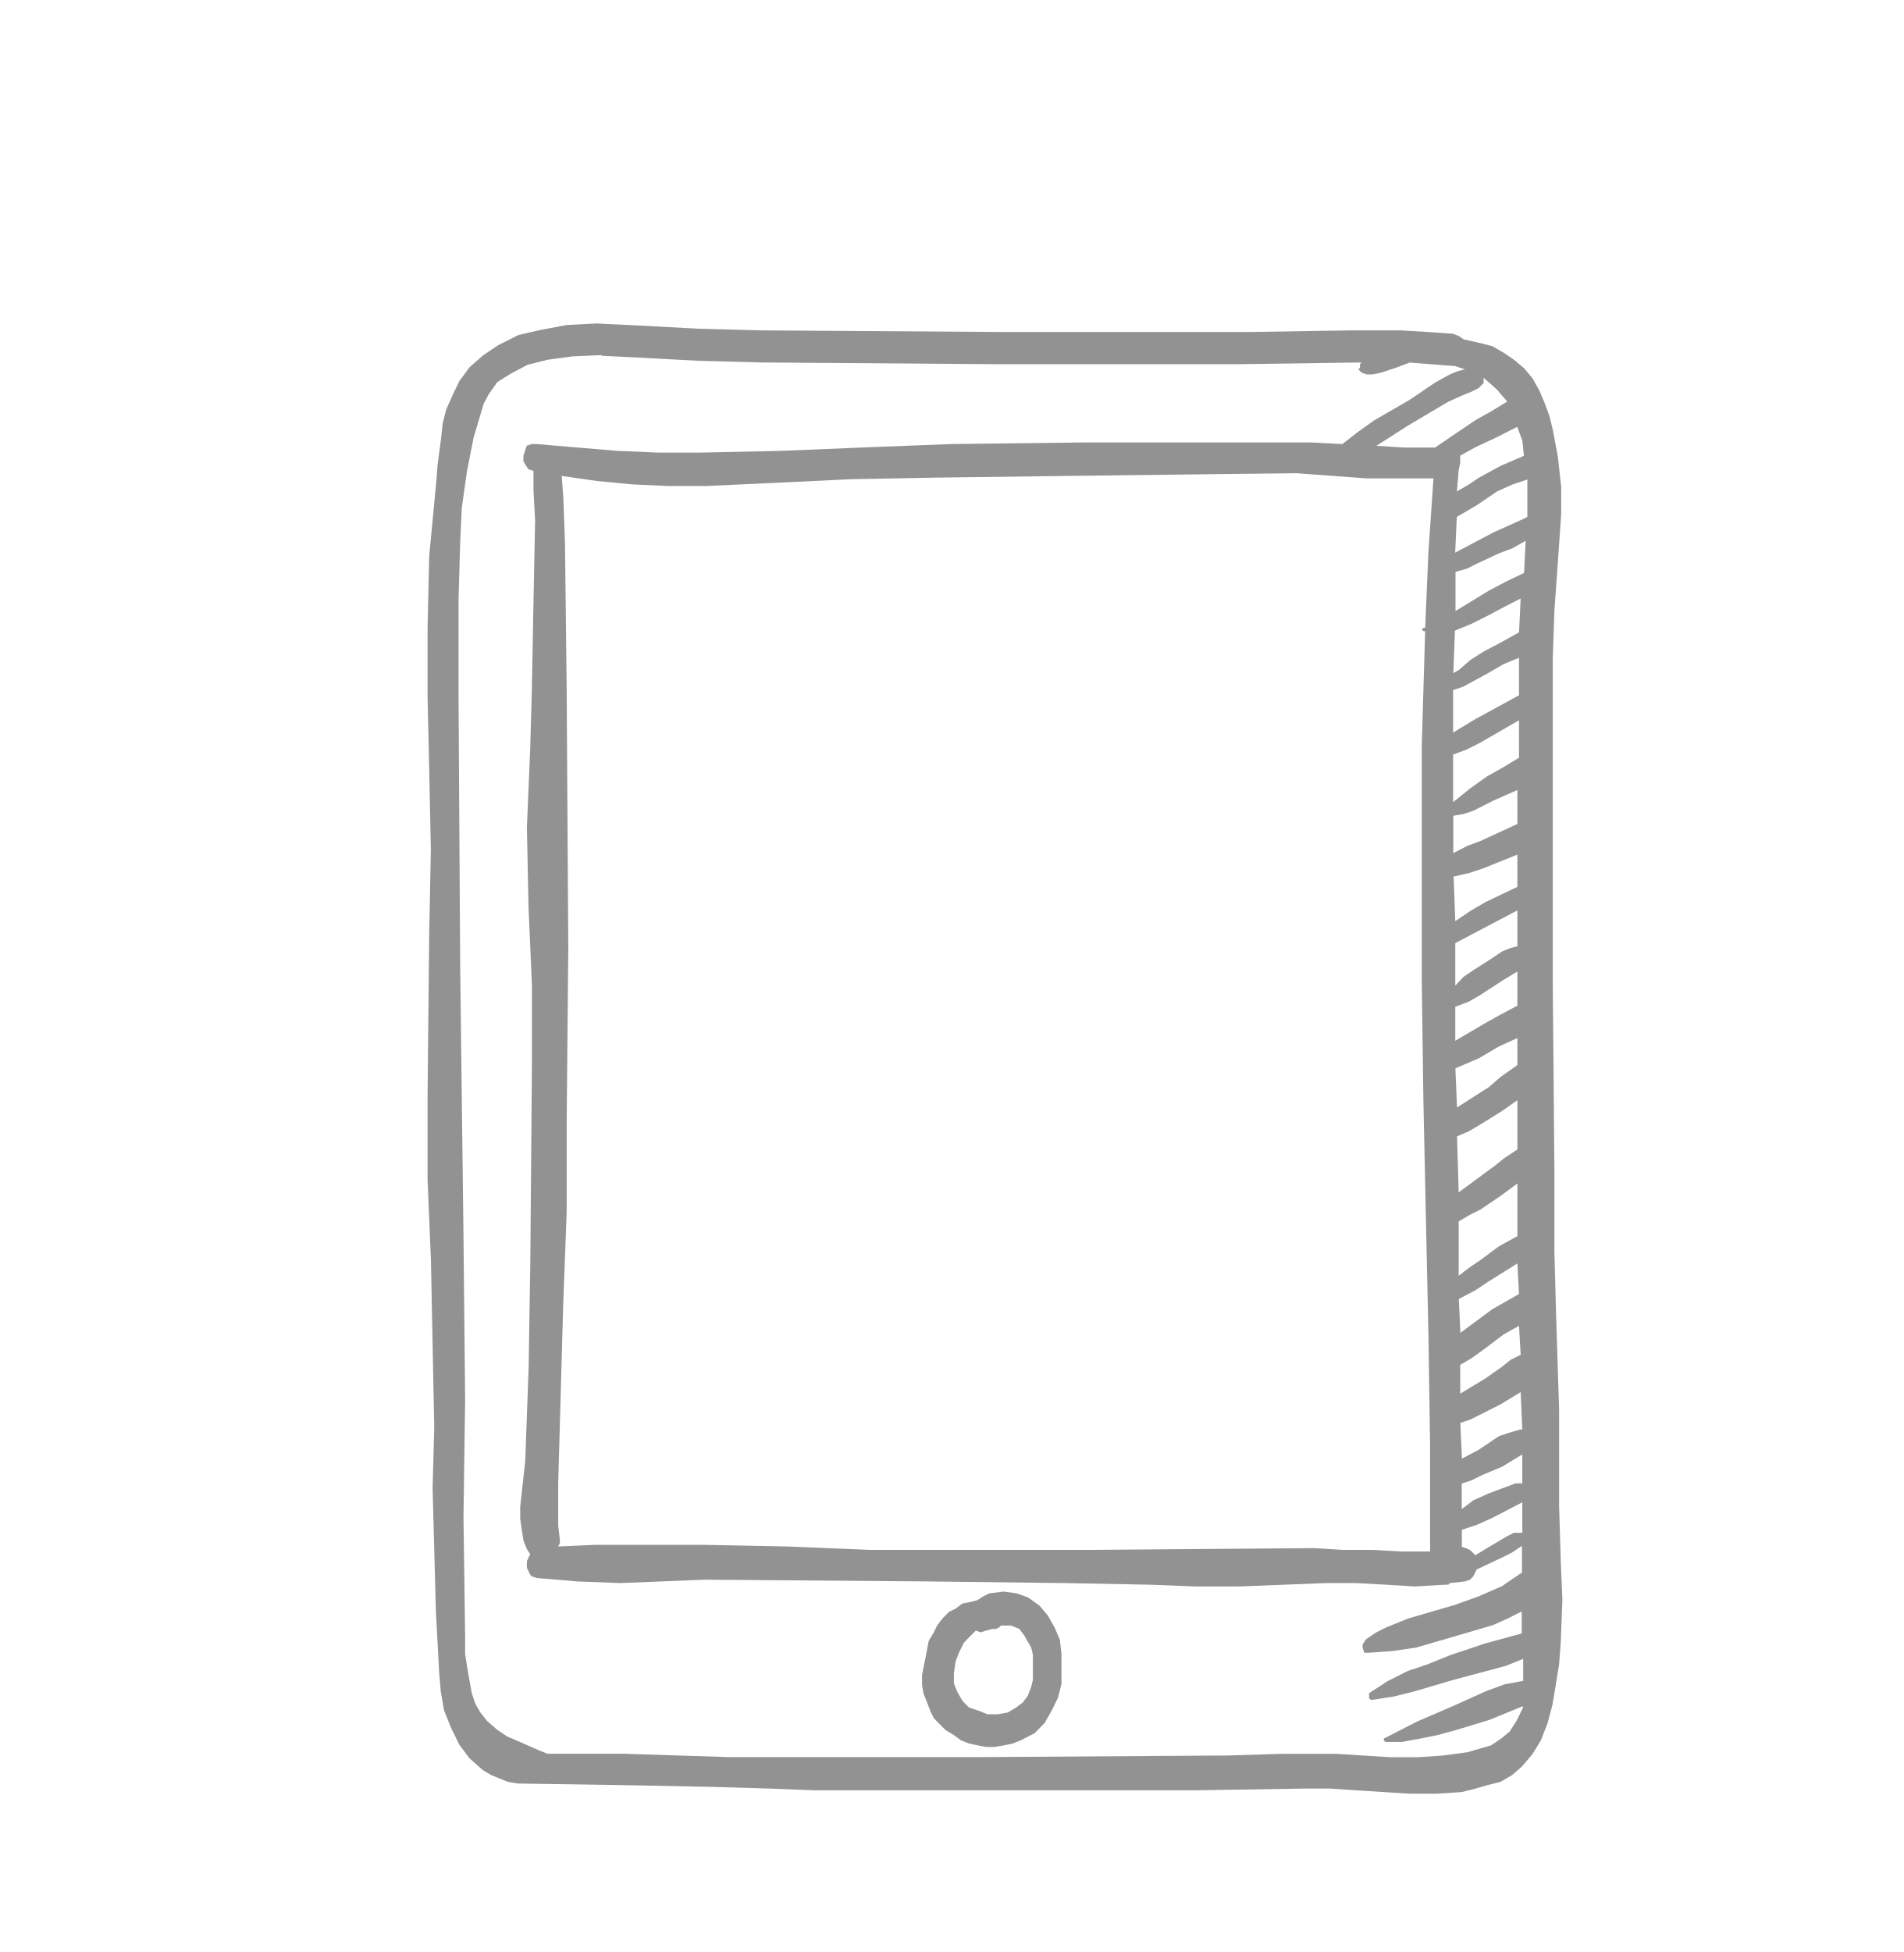
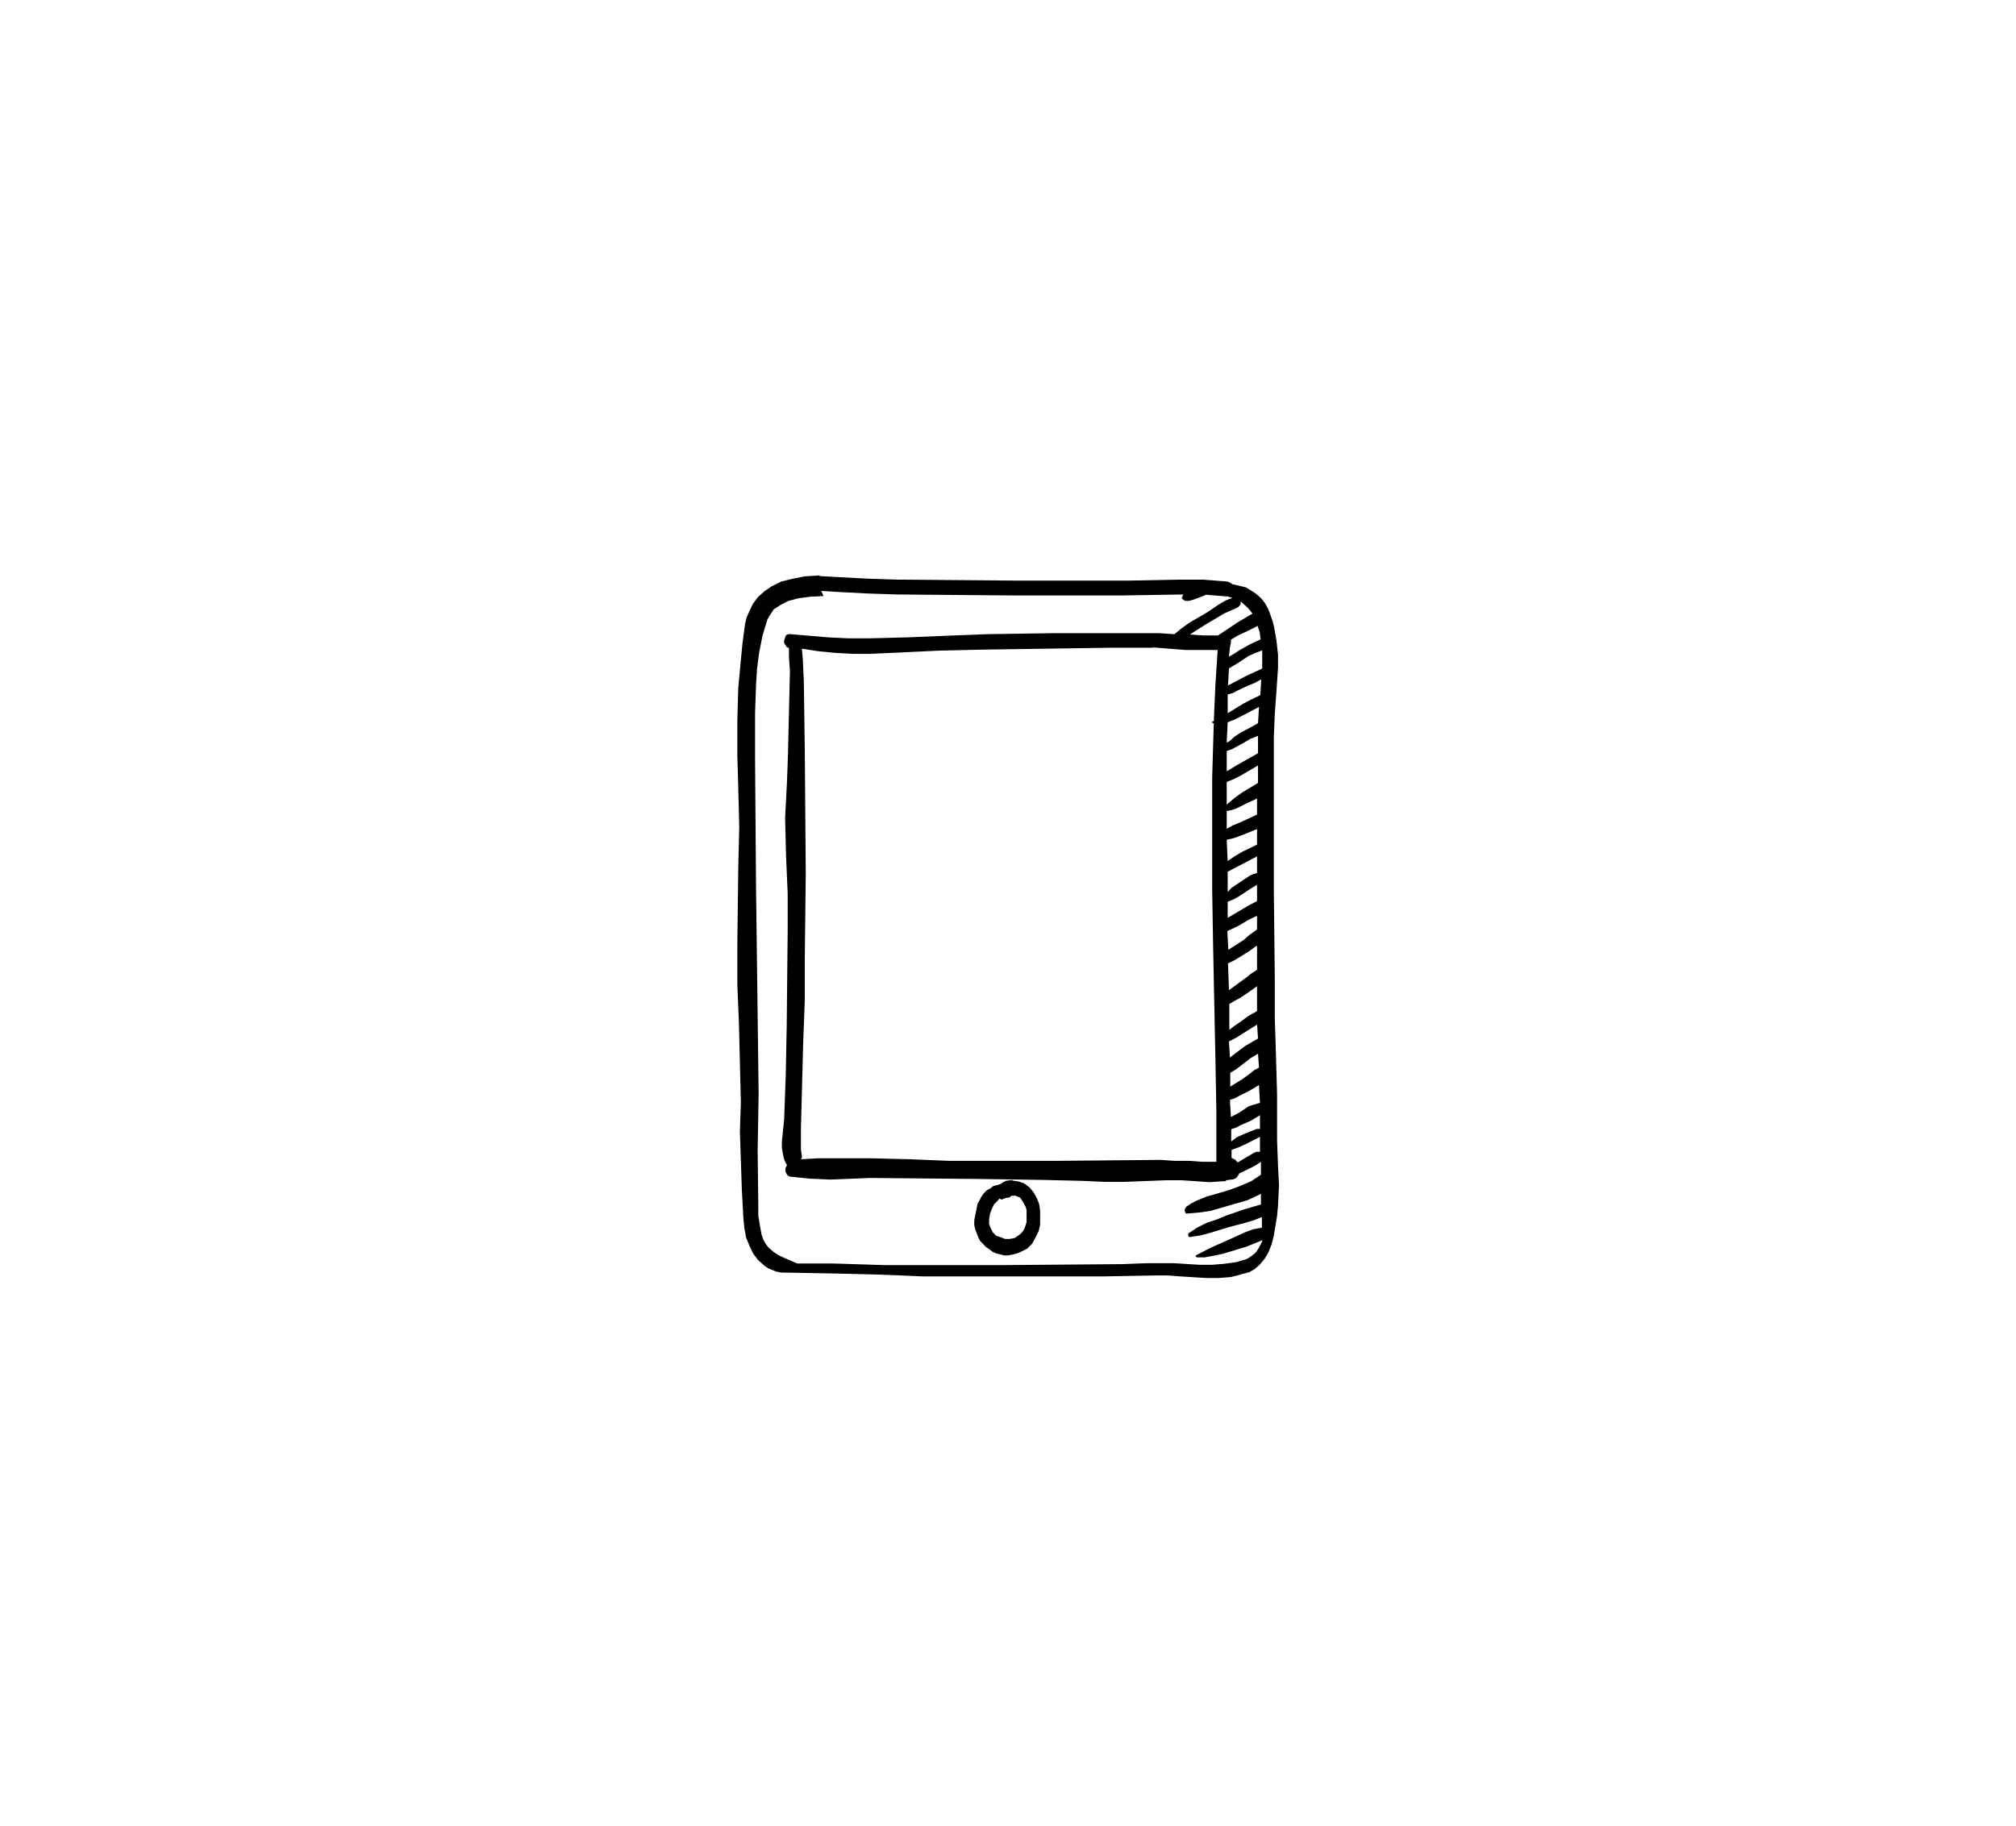
- <svg xmlns="http://www.w3.org/2000/svg" id="Calque_1" viewBox="0 0 173.84 178.2">
+ <svg xmlns="http://www.w3.org/2000/svg" id="Calque_1" viewBox="0 0 62.45 56.56">
+   <defs>
+     <style>.cls-1{fill-rule:evenodd;}</style>
+   </defs>
  <g id="Groupe_127">
-     <path id="Tracé_169" d="M135.47,34.49l1.23,1.09,.92,1.08-1.53,.93-1.38,.77-1.84,1.25-1.84,1.25h-2.75l-2.61-.16,2.91-1.86,3.67-2.17,1.38-.62,.77-.31,.61-.31,.46-.46v-.48Zm3.07,4.49l.46,1.24,.15,1.39-1.07,.46-1.07,.46-1.99,1.09-.92,.62-1.07,.62h0l.15-1.86,.15-.77v-.63l1.38-.77,1.99-.93,1.83-.93Zm.92,4.8v3.41l-.31,.16-1.38,.62-1.38,.62-3.52,1.86,.15-3.26,1.84-1.08,1.84-1.25,1.38-.62,1.37-.46Zm-.15,5.58l-.15,2.94-1.68,.81-1.53,.81-3.05,1.86v-3.57l1.07-.31,.92-.46,1.99-.93,1.23-.46,1.21-.69Zm-.46,5.27l-.15,3.1-1.68,.93-1.53,.81-1.22,.77-1.07,.93-.5,.28,.15-3.88,1.53-.63,1.53-.77,1.53-.81,1.42-.73Zm-.15,5.43v3.41l-1.99,1.09-1.99,1.08-2.04,1.24v-3.88l.92-.31,2.3-1.25,1.38-.81,1.42-.58Zm0,5.7v3.41l-1.53,.93-1.38,.77-1.53,1.09-.77,.62-.81,.65v-4.34l1.23-.46,1.23-.62,3.55-2.05Zm-.15,6.36v3.1l-3.36,1.55-1.23,.46-1.26,.65v-3.41l.92-.15,.92-.31,1.84-.93,2.17-.96Zm0,5.9v2.94l-2.91,1.39-1.38,.81-1.38,.93-.15-4.07,1.38-.31,1.38-.46,3.06-1.23Zm0,5.11v3.26l-.61,.15-.77,.31-.92,.62-1.69,1.08-.92,.62-.76,.81v-3.88l1.53-.81,4.13-2.17Zm0,5.58v3.1l-1.53,.81-1.38,.77-1.38,.81-1.38,.81v-3.1l1.22-.46,1.07-.62,2.14-1.39,1.22-.74Zm0,6.04v2.48l-1.53,1.08-1.07,.93-2.91,1.86-.15-3.57,1.07-.46,1.07-.46,1.84-1.08,1.69-.77Zm0,5.7v4.49l-1.23,.81-.76,.62-3.37,2.48-.15-5.11,1.07-.46,1.07-.63,1.99-1.24,1.38-.97Zm0,7.6v4.8l-1.69,.93-1.68,1.25-.92,.62-1.07,.81v-4.96l1.07-.62,.92-.46,1.84-1.25,1.52-1.12Zm0,7.29l.15,2.79-2.44,1.39-2.3,1.7-.61,.46-.15-3.09,1.53-.81,1.22-.81,2.6-1.63Zm.15,5.7l.15,2.64-.92,.46-.77,.62-1.53,1.08-2.3,1.39v-2.63l1.07-.63,1.07-.77,1.84-1.39,1.38-.77Zm.15,6.04l.15,3.41h-.15l-1.07,.31-.92,.31-1.84,1.24-1.53,.81-.15-3.26,.92-.31,.92-.46,1.84-.93,1.84-1.12Zm.15,5.7v2.64h-.62l-1.23,.46-1.23,.46-1.38,.62-1.07,.81v-2.33l.92-.31,.92-.46,1.84-.77,1.84-1.12Zm-20.51-89.57l6.28,.46h6.12l-.46,6.66-.3,6.98h-.15l-.15,.16,.15,.15h.15l-.31,10.38v21.55l.15,11.01,.46,21.39,.15,10.08v9.61h-2.61l-2.61-.15h-2.75l-2.6-.16-20.36,.16h-20.21l-7.51-.31-7.65-.15h-9.95l-3.36,.15,.15-.31v-.31l-.15-1.25v-3.94l.46-16.43,.31-8.21v-8.06l.15-16.11-.15-23.87-.15-13.03-.15-4.19-.15-2.02,3.22,.46,3.22,.31,3.36,.15h3.36l6.73-.31,6.42-.31,7.96-.15,12.55-.16,12.4-.15,7.97-.09Zm20.51,93.93v2.79h-.77l-.61,.31-1.38,.81-1.53,.93-.46-.46-.31-.16-.46-.15v-1.55l1.38-.46,1.38-.62,2.75-1.43Zm-46.68,11.26l.76,.31,.46,.62,.62,1.09,.15,.62v2.33l-.15,.62-.31,.81-.46,.62-.61,.46-.77,.46-.92,.16h-.92l-.77-.31-.92-.31-.61-.62-.46-.81-.31-.77v-.93l.16-1.1,.3-.77,.46-.93,.62-.63,.46-.46,.46,.16,.46-.16,.61-.15h.31l.3-.15,.15-.16h.93Zm-.77-3.09l-1.23,.15-.61,.31-.46,.31-.61,.16-.77,.15-.61,.46-.62,.31-.61,.62-.46,.62-.31,.63-.46,.77-.3,1.56-.31,1.55v.93l.15,.81,.31,.77,.31,.81,.3,.62,.62,.63,.46,.46,.76,.46,.62,.46,.76,.31,.77,.16,.77,.15h.76l.92-.15,.77-.16,.77-.31,1.22-.63,.92-.93,.62-1.08,.61-1.25,.31-1.24v-2.79l-.15-1.25-.46-1.08-.61-1.09-.77-.93-1.07-.77-1.07-.37-1.23-.16ZM54.97,32.48l3.05,.15,5.82,.31,5.7,.15,21.73,.16h21.58l11.48-.16-.15,.16v.31l-.15,.16,.15,.15,.15,.15,.46,.16h.55l.77-.16,1.38-.46,1.23-.46,3.97,.31h.15l.92,.31-.62,.15-.76,.31-1.38,.77-2.3,1.56-3.22,1.86-1.53,1.09-1.38,1.08-2.91-.15h-20.49l-12.4,.15-7.96,.31-7.5,.31-7.5,.16h-3.63l-3.83-.16-3.67-.31-3.67-.31h-.46l-.46,.15-.15,.46-.15,.46v.46l.15,.31,.31,.46,.46,.15v1.71l.15,2.79-.15,7.6-.15,8.06-.15,5.27-.15,3.57-.15,3.56,.15,7.29,.31,7.12v7.29l-.15,18.13-.15,9.45-.31,8.53-.46,4.19v1.09l.15,1.08,.15,.93,.31,.77,.3,.46-.3,.63v.62l.3,.62,.15,.16,.46,.15,1.84,.15,1.84,.16,3.97,.15,7.65-.31,20.36,.16,12.55,.15,7.81,.15,4.14,.16h3.94l7.96-.31h2.75l2.75,.15,2.61,.16,2.75-.16h.3l.15-.15,1.38-.15,.46-.16,.3-.31,.15-.31,.15-.31,2.3-1.08,.92-.46,.92-.62v2.44l-.92,.62-.92,.63-2.14,.93-2.14,.77-4.29,1.25-1.99,.81-.92,.46-.92,.62-.31,.46v.31l.15,.46h.46l2.14-.16,2.14-.31,4.28-1.25,2.75-.81,1.38-.62,1.23-.62v2.01l-1.69,.46-1.68,.46-3.22,1.08-1.99,.81-1.84,.62-1.84,.93-1.68,1.09v.46l.15,.15h.15l1.99-.31,1.84-.46,3.67-1.08,3.05-.81,1.69-.46,1.53-.62v2.01l-1.68,.31-1.69,.62-3.09,1.39-3.22,1.39-3.05,1.56v.15l.15,.15h1.53l1.69-.31,1.53-.31,1.69-.46,3.06-.93,3.05-1.25v.16l-.61,1.24-.61,.93-.77,.63-.92,.62-1.07,.31-1.07,.31-2.3,.31-2.3,.15h-2.44l-4.89-.31h-5.05l-4.89,.15-22.8,.15h-22.69l-9.77-.31h-6.89l-.77-.31-1.84-.81-1.07-.46-.92-.62-.92-.81-.61-.77-.46-.81-.31-.93-.31-1.71-.3-1.86v-1.7l-.15-10.76,.15-10.85-.15-14.88-.3-24.48-.15-24.49v-9.15l.15-5.28,.15-3.09,.46-3.26,.61-3.1,.92-3.1,.48-.9,.77-1.09,1.23-.77,1.53-.81,1.84-.46,2.3-.31,2.57-.11Zm-.31-2.96l-2.91,.15-2.44,.46-1.99,.46-1.84,.93-1.38,.93-1.23,1.08-.92,1.25-.61,1.25-.61,1.39-.31,1.25-.15,1.39-.31,2.33-.15,1.86-.31,3.26-.31,3.26-.15,6.51v6.36l.15,6.51,.15,7.44-.15,7.6-.15,14.87v7.6l.31,7.44,.15,7.6,.15,7.6-.15,5.58,.15,5.58,.15,5.58,.3,5.7,.15,1.7,.3,1.71,.62,1.55,.76,1.56,.92,1.24,1.23,1.09,.77,.46,.76,.31,.77,.31,.92,.15,10.41,.16,7.5,.15,5.05,.15,4.14,.16h34.75l9.95-.16h2.3l2.44,.16,4.89,.31h2.44l2.3-.15,1.23-.31,1.07-.31,1.23-.31,1.07-.62,.92-.81,.92-1.08,.77-1.25,.61-1.55,.46-1.71,.31-1.86,.3-1.86,.15-2.01,.15-3.88-.15-3.56-.15-4.96v-8.83l-.28-8.79-.15-5.7v-7.44l-.15-17.05v-29.61l.15-4.34,.31-4.35,.31-4.49v-2.48l-.31-2.79-.46-2.44-.31-1.25-.46-1.24-.46-1.08-.61-1.09-.77-.93-.92-.77-.92-.63-1.07-.62-1.23-.31-1.38-.31-.46-.31-.51-.2-2.3-.16-2.44-.15h-4.59l-9.33,.15h-22.16l-22.35-.15-5.7-.15-5.82-.31-3.31-.16Z" fill="#929292" fill-rule="evenodd" />
+     <path id="Tracé_169" class="cls-1" d="M38.45,18.65l.2,.18,.15,.18-.25,.15-.22,.13-.3,.2-.3,.2h-.45l-.42-.03,.47-.3,.59-.35,.22-.1,.12-.05,.1-.05,.07-.08v-.08Zm.5,.73l.07,.2,.03,.23-.17,.08-.17,.08-.32,.18-.15,.1-.17,.1h0l.03-.3,.03-.13v-.1l.22-.13,.32-.15,.3-.15Zm.15,.78v.55l-.05,.03-.22,.1-.22,.1-.57,.3,.03-.53,.3-.18,.3-.2,.22-.1,.22-.08Zm-.03,.9l-.03,.48-.27,.13-.25,.13-.49,.3v-.58l.17-.05,.15-.08,.32-.15,.2-.08,.2-.11Zm-.07,.85l-.03,.5-.27,.15-.25,.13-.2,.13-.17,.15-.08,.04,.03-.63,.25-.1,.25-.13,.25-.13,.23-.12Zm-.03,.88v.55l-.32,.18-.32,.18-.33,.2v-.63l.15-.05,.37-.2,.22-.13,.23-.09Zm0,.92v.55l-.25,.15-.22,.13-.25,.18-.12,.1-.13,.11v-.7l.2-.08,.2-.1,.57-.33Zm-.03,1.03v.5l-.54,.25-.2,.08-.2,.11v-.55l.15-.03,.15-.05,.3-.15,.35-.16Zm0,.95v.48l-.47,.23-.22,.13-.22,.15-.03-.66,.22-.05,.22-.08,.5-.2Zm0,.83v.53l-.1,.03-.12,.05-.15,.1-.27,.18-.15,.1-.12,.13v-.63l.25-.13,.67-.35Zm0,.9v.5l-.25,.13-.22,.13-.22,.13-.22,.13v-.5l.2-.08,.17-.1,.35-.23,.2-.12Zm0,.98v.4l-.25,.18-.17,.15-.47,.3-.03-.58,.17-.08,.17-.08,.3-.18,.27-.13Zm0,.92v.73l-.2,.13-.12,.1-.55,.4-.03-.83,.17-.08,.17-.1,.32-.2,.22-.16Zm0,1.23v.78l-.27,.15-.27,.2-.15,.1-.17,.13v-.8l.17-.1,.15-.08,.3-.2,.25-.18Zm0,1.18l.03,.45-.4,.23-.37,.28-.1,.08-.03-.5,.25-.13,.2-.13,.42-.26Zm.03,.92l.03,.43-.15,.08-.12,.1-.25,.18-.37,.23v-.43l.17-.1,.17-.13,.3-.23,.22-.13Zm.03,.98l.03,.55h-.03l-.17,.05-.15,.05-.3,.2-.25,.13-.03-.53,.15-.05,.15-.08,.3-.15,.3-.18Zm.03,.92v.43h-.1l-.2,.08-.2,.08-.22,.1-.17,.13v-.38l.15-.05,.15-.08,.3-.13,.3-.18Zm-3.32-14.49l1.02,.08h.99l-.07,1.08-.05,1.13h-.03l-.03,.03,.03,.03h.03l-.05,1.68v3.49l.03,1.78,.07,3.46,.03,1.63v1.55h-.42l-.42-.03h-.45l-.42-.03-3.29,.03h-3.27l-1.21-.05-1.24-.03h-1.61l-.54,.03,.03-.05v-.05l-.03-.2v-.64l.07-2.66,.05-1.33v-1.3l.03-2.61-.03-3.86-.03-2.11-.03-.68-.03-.33,.52,.08,.52,.05,.54,.03h.54l1.09-.05,1.04-.05,1.29-.03,2.03-.03,2.01-.03h1.29Zm3.32,15.18v.45h-.12l-.1,.05-.22,.13-.25,.15-.07-.08-.05-.03-.07-.03v-.25l.22-.08,.22-.1,.45-.23Zm-7.55,1.82l.12,.05,.07,.1,.1,.18,.03,.1v.38l-.03,.1-.05,.13-.07,.1-.1,.08-.12,.08-.15,.03h-.15l-.12-.05-.15-.05-.1-.1-.07-.13-.05-.13v-.15l.03-.18,.05-.13,.07-.15,.1-.1,.07-.08,.07,.03,.07-.03,.1-.03h.05l.05-.03,.03-.03h.15Zm-.12-.5l-.2,.03-.1,.05-.07,.05-.1,.03-.12,.03-.1,.08-.1,.05-.1,.1-.07,.1-.05,.1-.07,.13-.05,.25-.05,.25v.15l.03,.13,.05,.13,.05,.13,.05,.1,.1,.1,.07,.08,.12,.08,.1,.08,.12,.05,.12,.03,.12,.03h.12l.15-.03,.12-.03,.12-.05,.2-.1,.15-.15,.1-.18,.1-.2,.05-.2v-.45l-.03-.2-.07-.18-.1-.18-.12-.15-.17-.13-.17-.06-.2-.03Zm-5.92-18.25l.49,.03,.94,.05,.92,.03,3.52,.03h3.49l1.86-.03-.03,.03v.05l-.03,.03,.03,.03,.03,.03,.07,.03h.09l.12-.03,.22-.08,.2-.08,.64,.05h.03l.15,.05-.1,.03-.12,.05-.22,.13-.37,.25-.52,.3-.25,.18-.22,.18-.47-.03h-3.31l-2.01,.03-1.29,.05-1.21,.05-1.21,.03h-.59l-.62-.03-.59-.05-.59-.05h-.07l-.07,.03-.03,.08-.03,.08v.08l.03,.05,.05,.08,.07,.03v.28l.03,.45-.03,1.23-.03,1.3-.03,.85-.03,.58-.03,.58,.03,1.18,.05,1.15v1.18l-.03,2.93-.03,1.53-.05,1.38-.07,.68v.18l.03,.18,.03,.15,.05,.13,.05,.08-.05,.1v.1l.05,.1,.03,.03,.07,.03,.3,.03,.3,.03,.64,.03,1.24-.05,3.29,.03,2.03,.03,1.26,.03,.67,.03h.64l1.29-.05h.45l.45,.03,.42,.03,.45-.03h.05l.03-.03,.22-.03,.07-.03,.05-.05,.03-.05,.03-.05,.37-.18,.15-.08,.15-.1v.4l-.15,.1-.15,.1-.35,.15-.35,.13-.69,.2-.32,.13-.15,.08-.15,.1-.05,.08v.05l.03,.08h.07l.35-.03,.35-.05,.69-.2,.45-.13,.22-.1,.2-.1v.33l-.27,.08-.27,.08-.52,.18-.32,.13-.3,.1-.3,.15-.27,.18v.08l.03,.03h.03l.32-.05,.3-.08,.59-.18,.49-.13,.27-.08,.25-.1v.33l-.27,.05-.27,.1-.5,.23-.52,.23-.49,.25v.03l.03,.03h.25l.27-.05,.25-.05,.27-.08,.5-.15,.49-.2v.03l-.1,.2-.1,.15-.12,.1-.15,.1-.17,.05-.17,.05-.37,.05-.37,.03h-.4l-.79-.05h-.82l-.79,.03-3.69,.03h-3.67l-1.58-.05h-1.11l-.12-.05-.3-.13-.17-.08-.15-.1-.15-.13-.1-.13-.07-.13-.05-.15-.05-.28-.05-.3v-.28l-.02-1.74,.03-1.76-.03-2.41-.05-3.96-.03-3.96v-1.48l.03-.85,.03-.5,.07-.53,.1-.5,.15-.5,.08-.14,.12-.18,.2-.13,.25-.13,.3-.08,.37-.05,.42-.02Zm-.05-.48l-.47,.03-.4,.08-.32,.08-.3,.15-.22,.15-.2,.18-.15,.2-.1,.2-.1,.23-.05,.2-.03,.23-.05,.38-.03,.3-.05,.53-.05,.53-.03,1.05v1.03l.03,1.05,.03,1.2-.03,1.23-.03,2.41v1.23l.05,1.2,.03,1.23,.03,1.23-.03,.9,.03,.9,.03,.9,.05,.92,.03,.28,.05,.28,.1,.25,.12,.25,.15,.2,.2,.18,.12,.08,.12,.05,.12,.05,.15,.03,1.68,.03,1.21,.03,.82,.03,.67,.03h5.62l1.61-.03h.37l.4,.03,.79,.05h.4l.37-.03,.2-.05,.17-.05,.2-.05,.17-.1,.15-.13,.15-.18,.12-.2,.1-.25,.07-.28,.05-.3,.05-.3,.03-.33,.03-.63-.03-.58-.03-.8v-1.43l-.04-1.42-.03-.92v-1.2l-.03-2.76v-4.79l.03-.7,.05-.7,.05-.73v-.4l-.05-.45-.07-.4-.05-.2-.07-.2-.07-.18-.1-.18-.12-.15-.15-.13-.15-.1-.17-.1-.2-.05-.22-.05-.07-.05-.08-.03-.37-.03-.4-.03h-.74l-1.51,.03h-3.59l-3.62-.03-.92-.03-.94-.05-.54-.03Z" />
  </g>
</svg>
